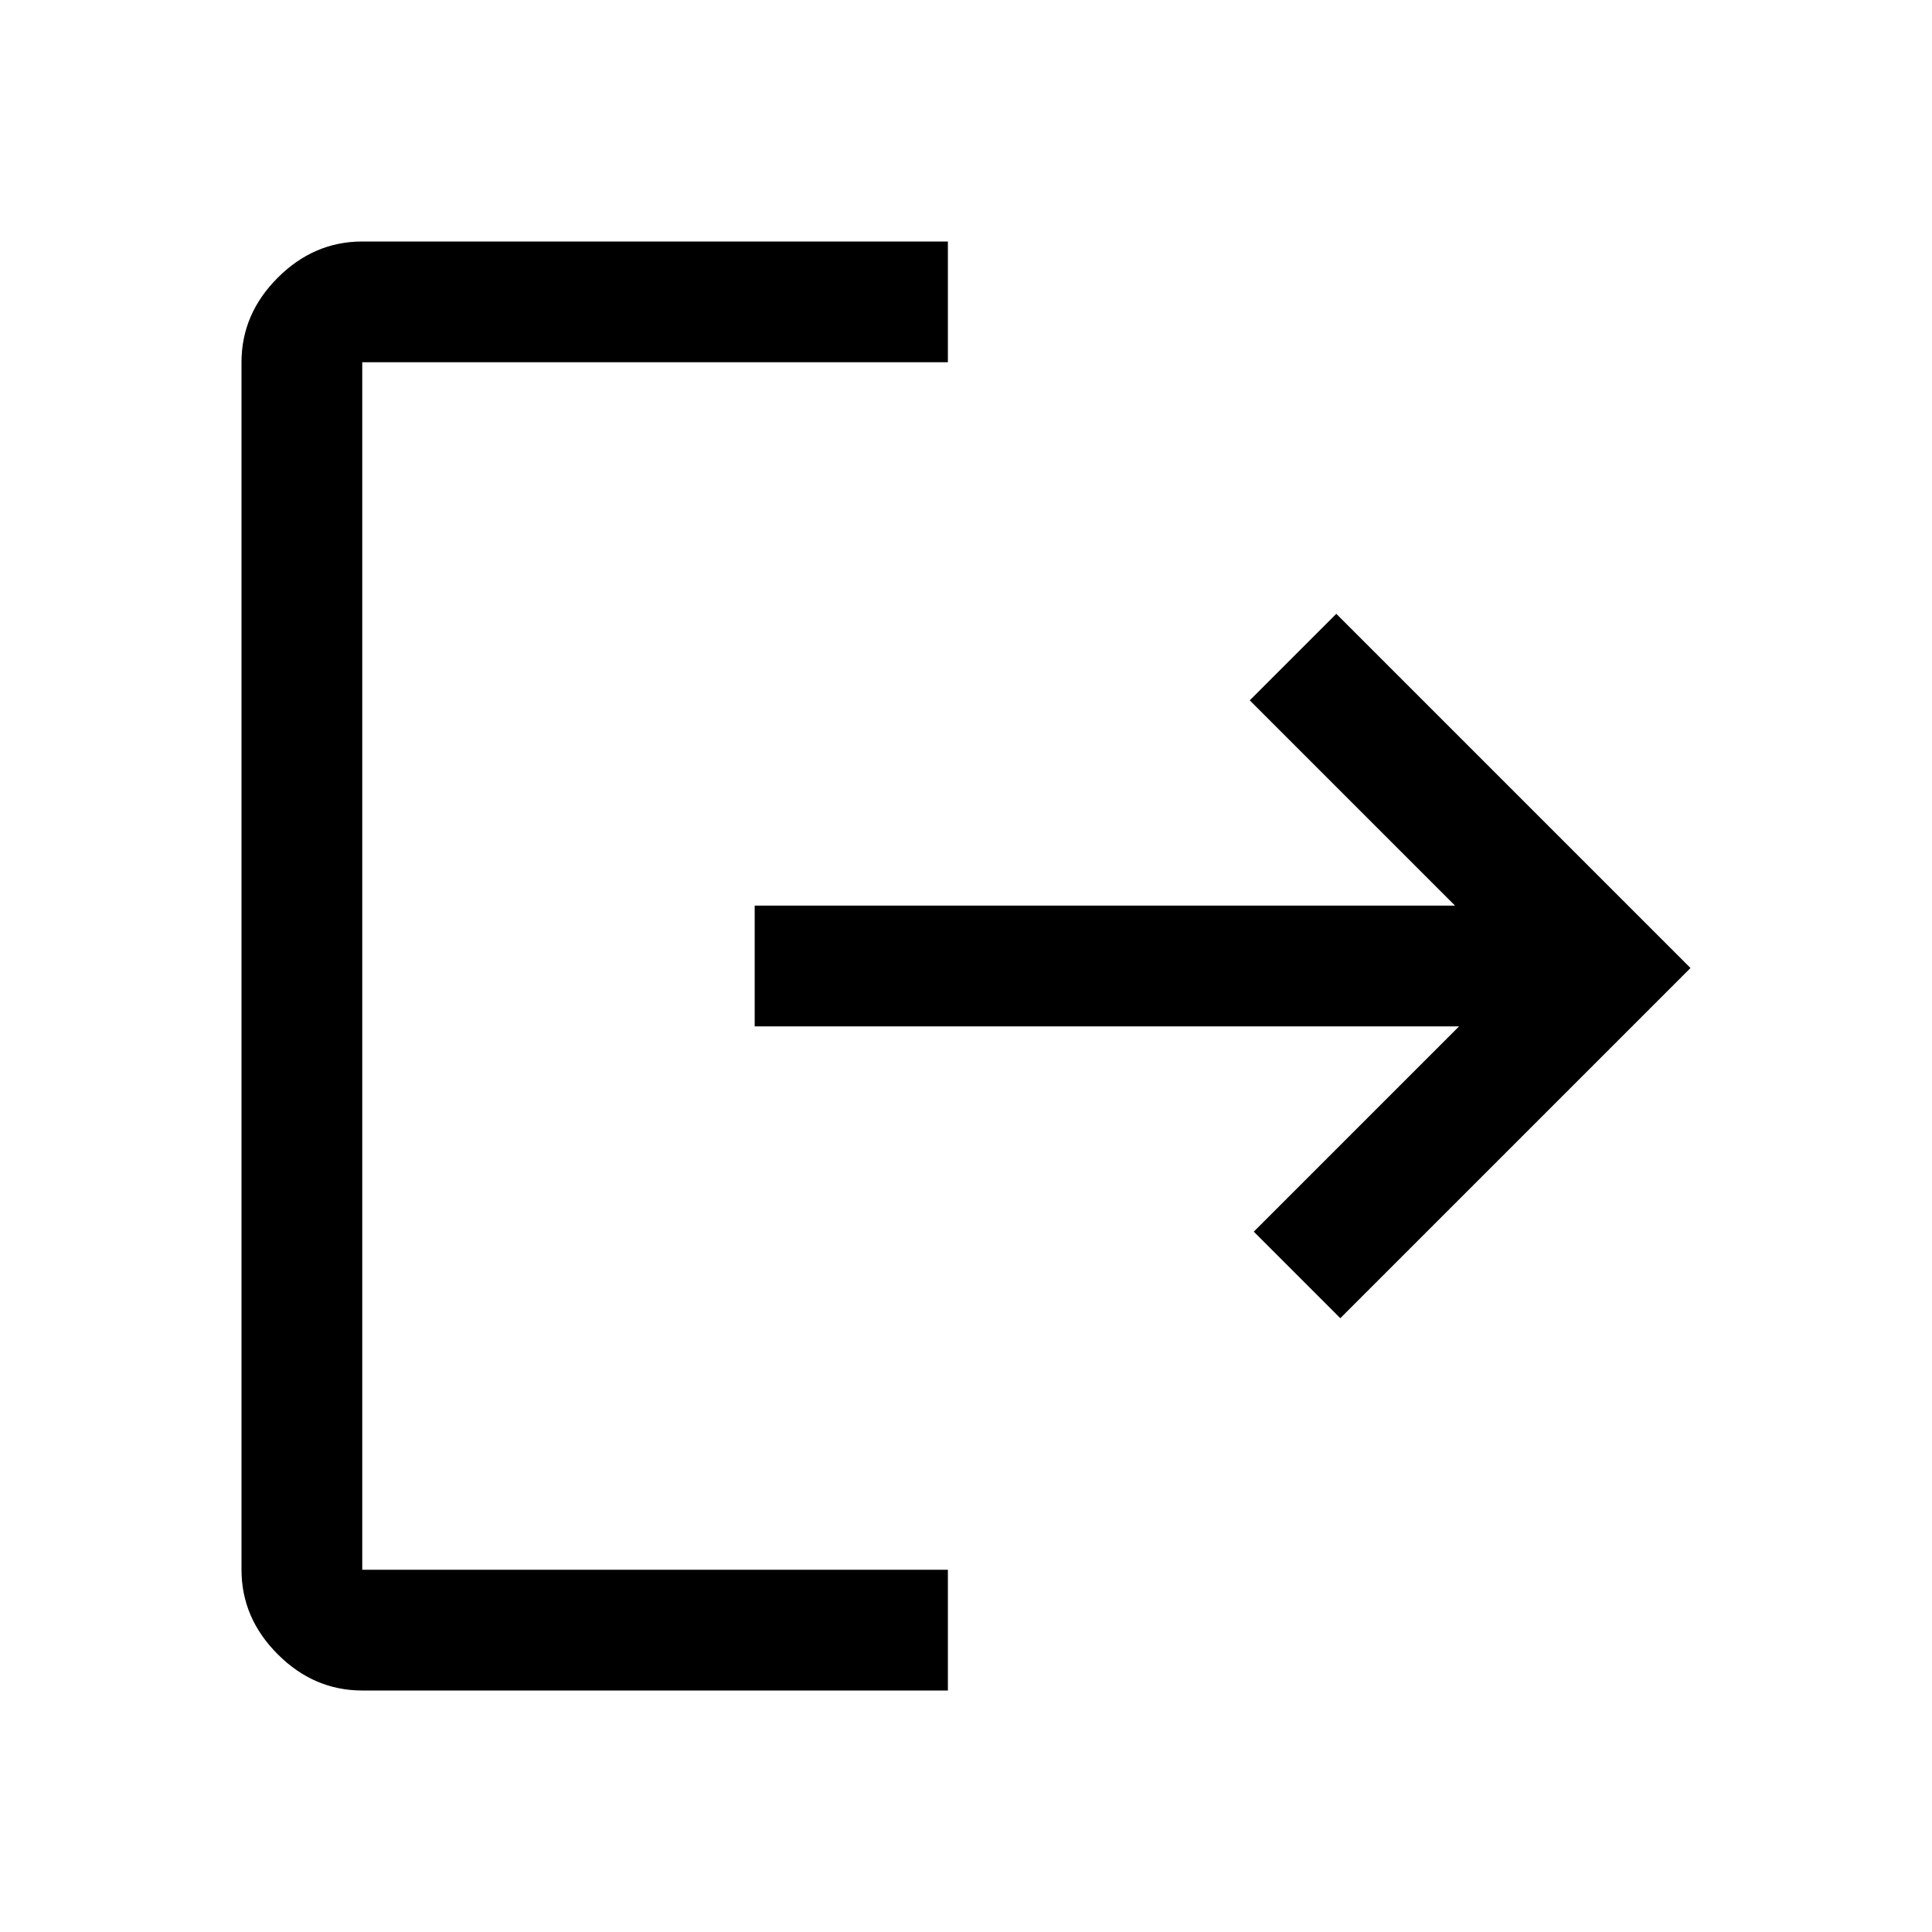
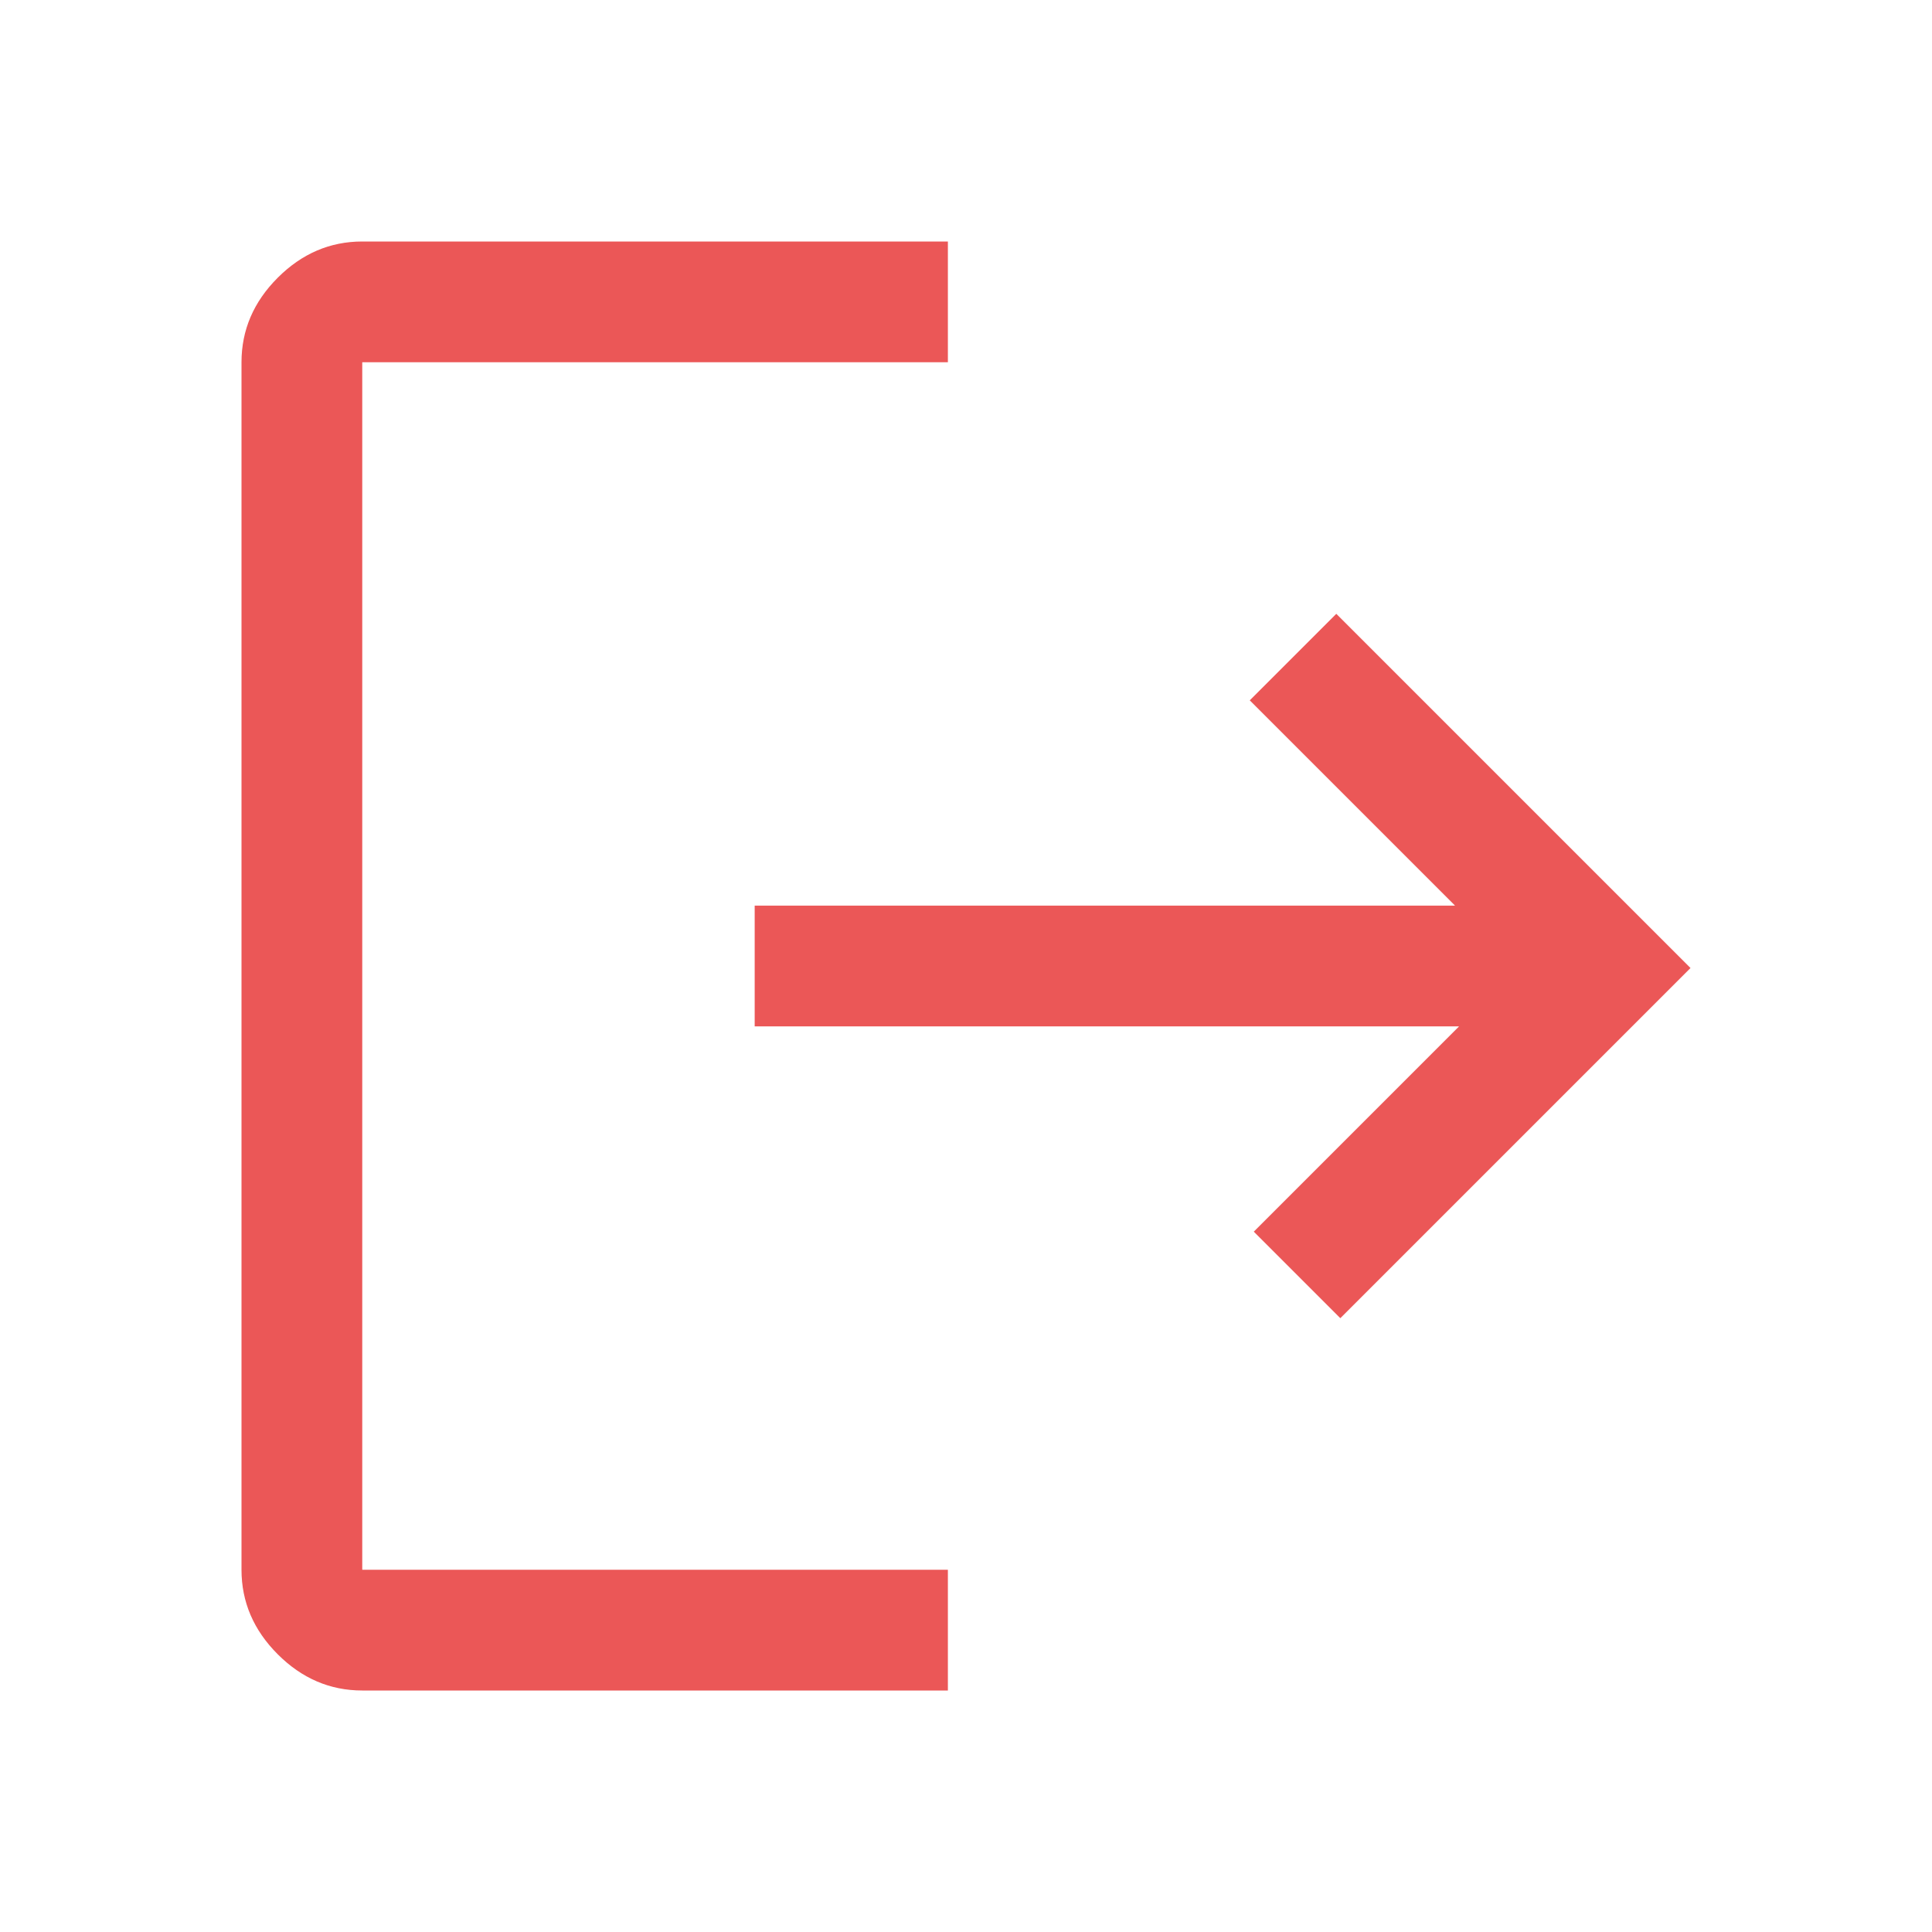
- <svg xmlns="http://www.w3.org/2000/svg" height="48" viewBox="0 -960 960 960" width="48">
+ <svg xmlns="http://www.w3.org/2000/svg" height="48" fill="#EB5757" viewBox="0 -960 960 960" width="48">
  <path d="M180-120q-24 0-42-18t-18-42v-600q0-24 18-42t42-18h291v60H180v600h291v60H180Zm486-185-43-43 102-102H375v-60h348L621-612l43-43 176 176-174 174Z" />
</svg>
